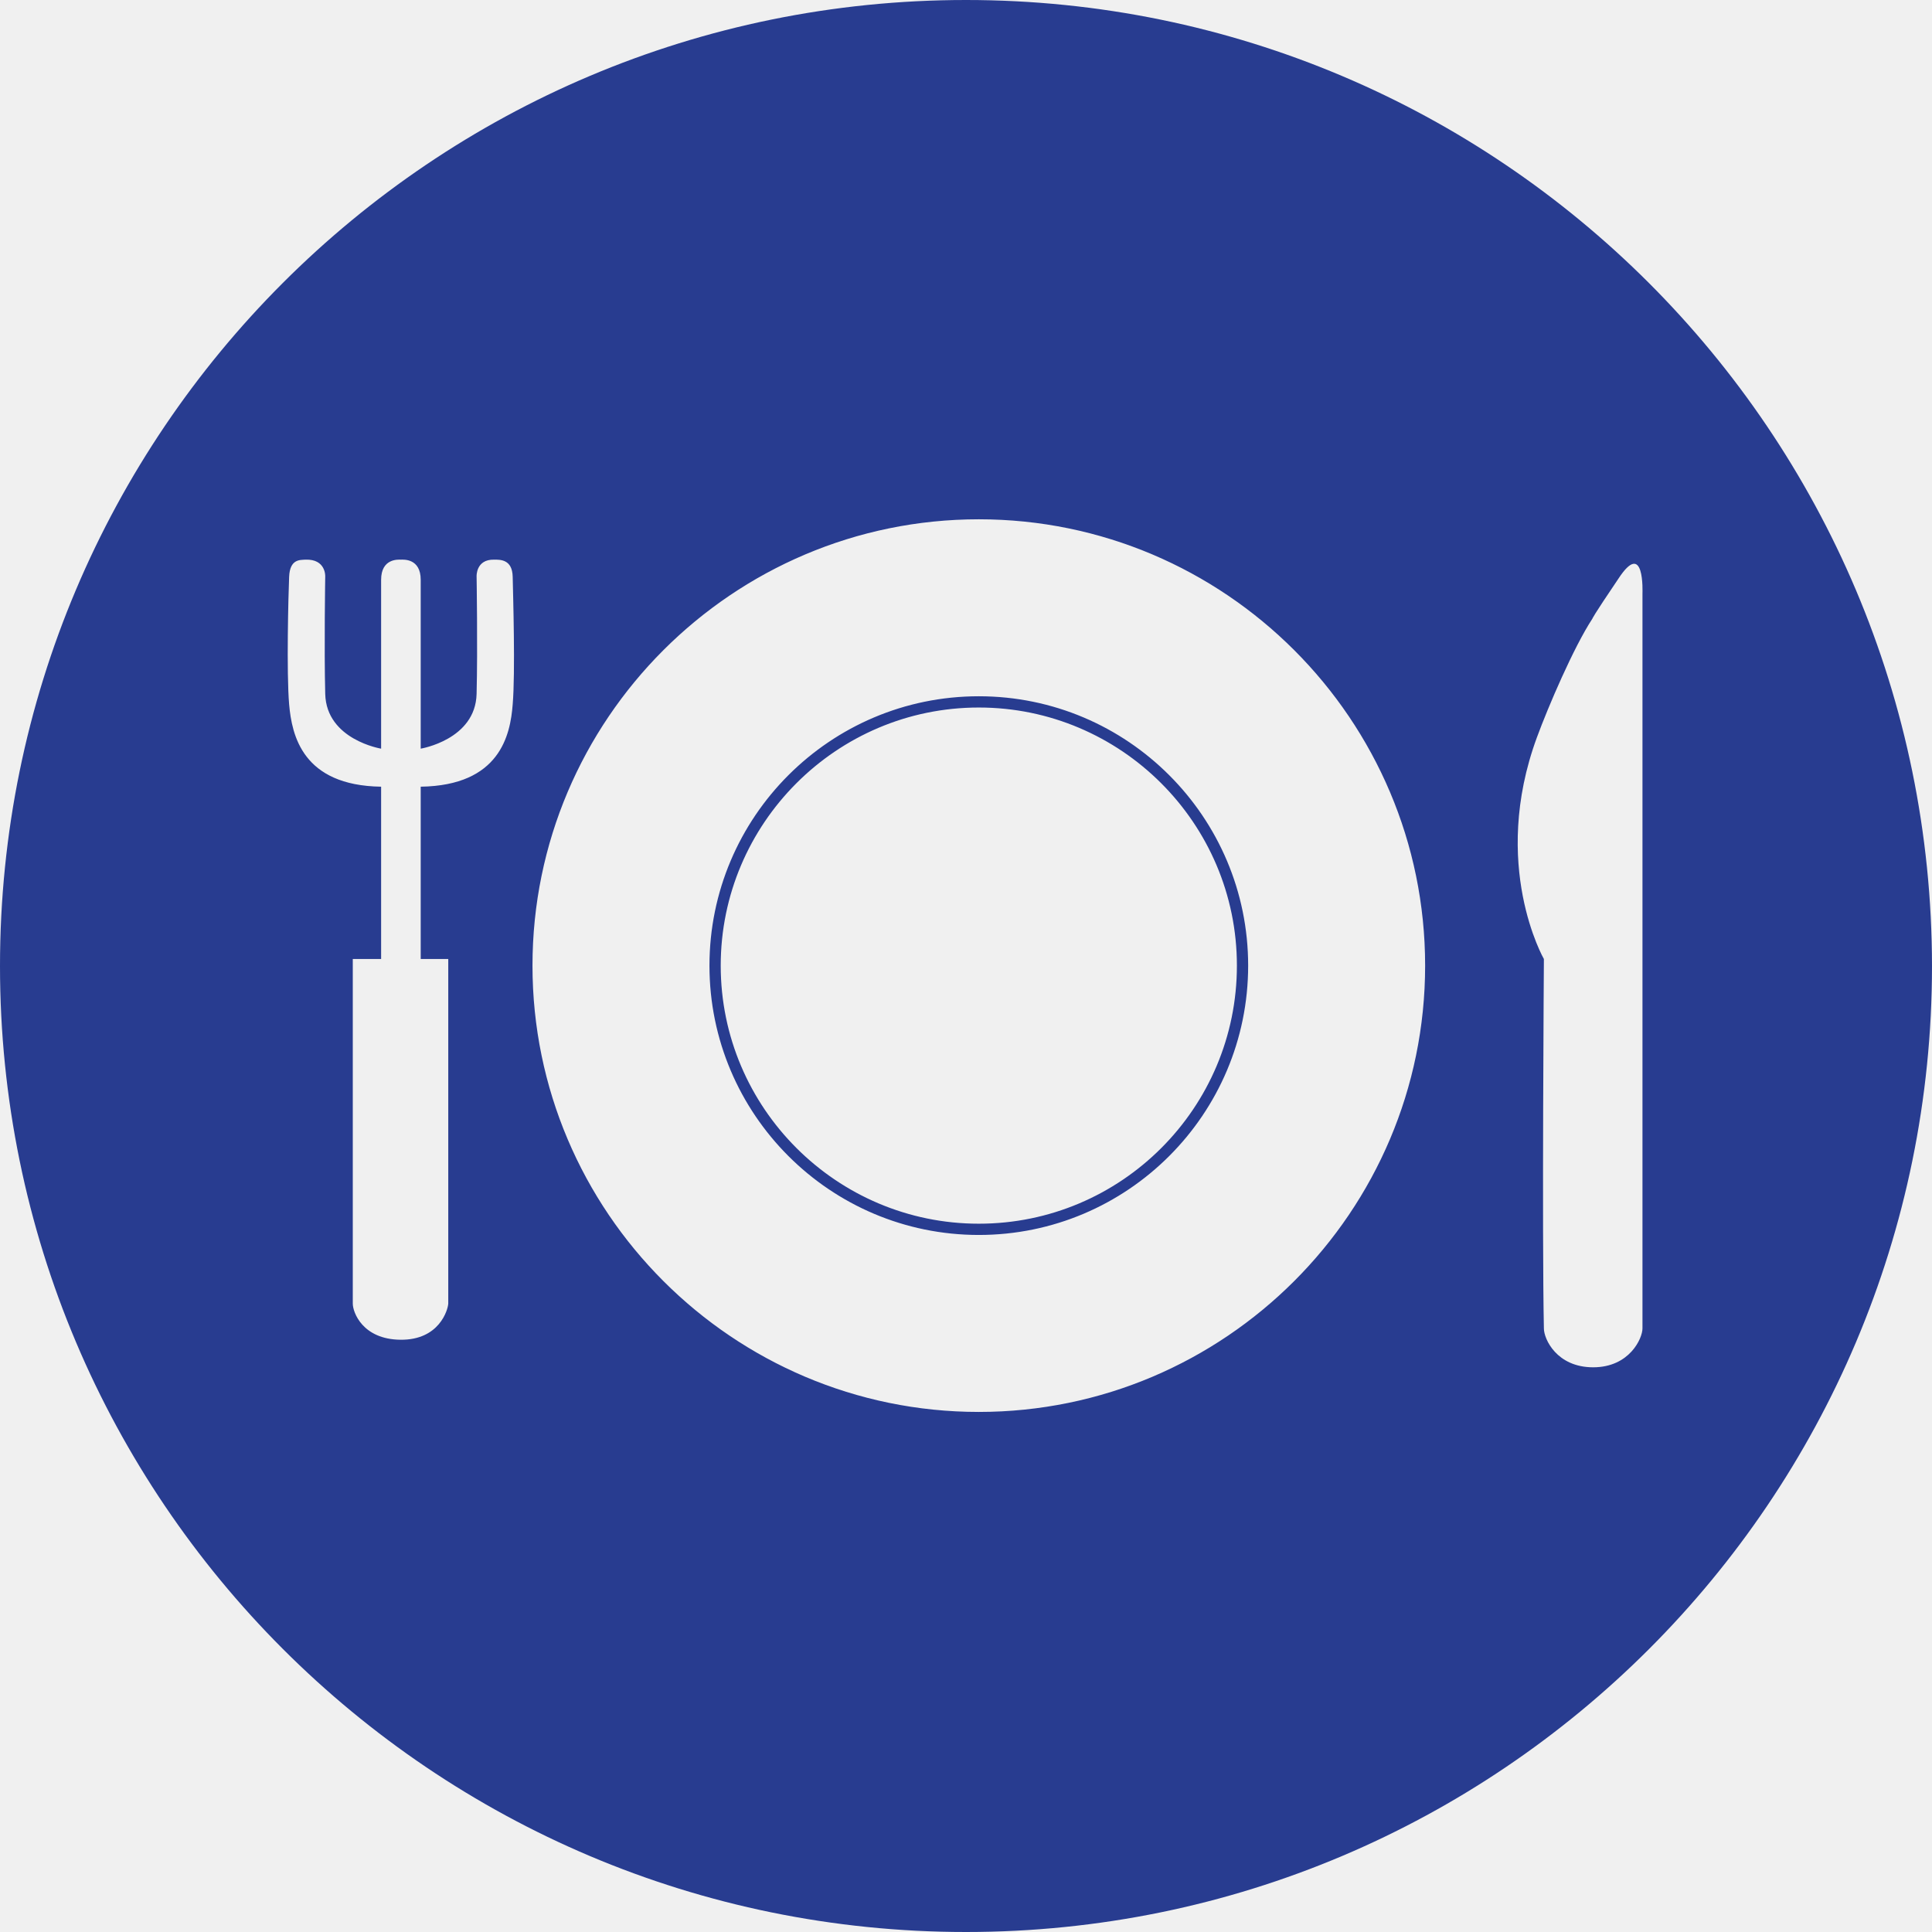
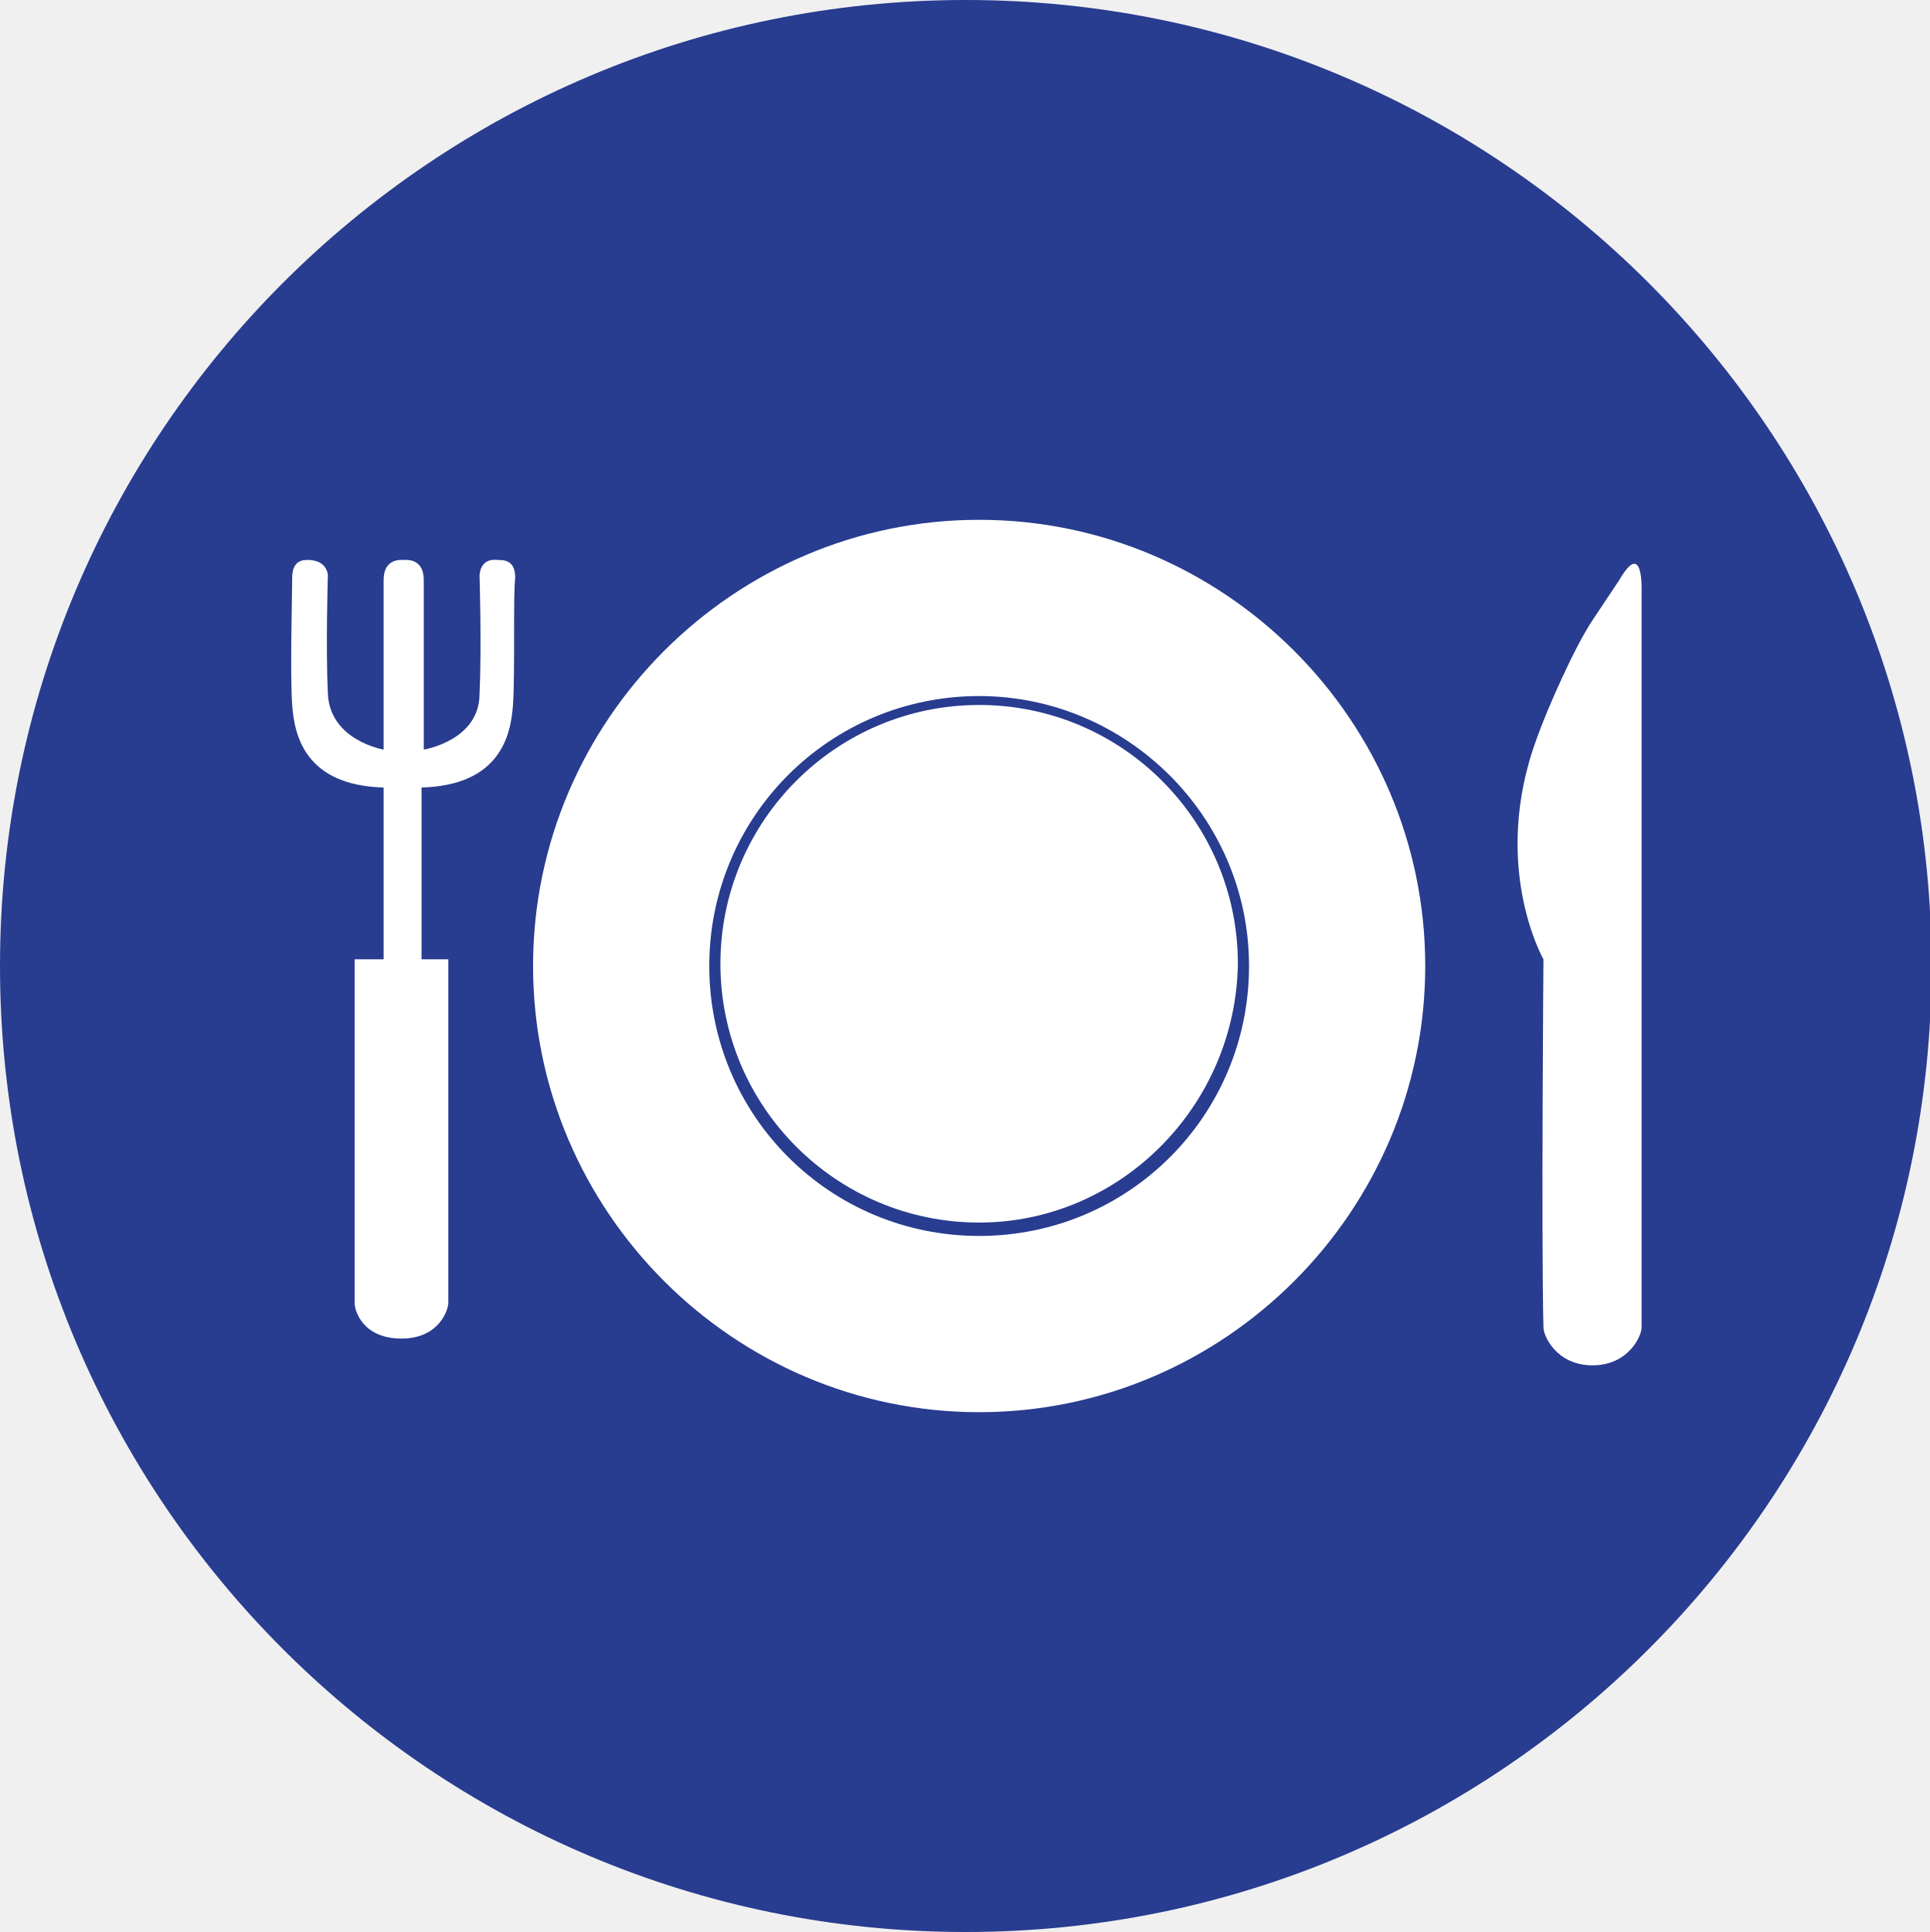
- <svg xmlns="http://www.w3.org/2000/svg" version="1.1" id="Capa_1" x="0px" y="0px" width="595.279px" height="595.4px" viewBox="0 123.305 595.279 595.4" enable-background="new 0 123.305 595.279 595.4" xml:space="preserve">
-   <path id="restauració_2_" fill="#283C90" d="M297.699,123.305C133.241,123.305,0,256.546,0,421.005  c0,164.338,133.241,297.7,297.699,297.7c164.339,0,297.7-133.24,297.7-297.7C595.28,256.546,462.038,123.305,297.699,123.305z   M158,340.39c-0.718,9.449-3.947,24.998-28.347,25.356v53.105h8.491v106.21c-0.119,1.914-2.751,11.244-14.711,11.123  c-11.722-0.119-14.712-8.492-14.712-11.123v-106.21h8.731v-53.105c-24.28-0.358-27.51-15.907-28.347-25.356  c-0.837-9.808-0.239-33.729,0-39.35c0.239-5.502,3.349-5.144,5.023-5.263c6.339-0.239,6.1,5.143,6.1,5.143s-0.358,22.127,0,36.241  c0.359,14.113,17.224,16.864,17.224,16.864s0-44.972,0-52.029c0-6.698,5.382-6.219,6.1-6.219s6.101-0.479,6.101,6.219  c0,7.057,0,52.029,0,52.029s16.864-2.751,17.223-16.864c0.359-14.114,0-36.241,0-36.241s-0.239-5.263,5.383-5.143  c1.913,0,5.621-0.12,5.741,5.263C158.119,306.661,158.837,330.583,158,340.39z M301.647,558.433  c-75.83,0-137.547-61.717-137.547-137.548c0-75.831,61.717-137.547,137.547-137.547s137.547,61.717,137.547,137.547  C439.194,496.716,377.477,558.433,301.647,558.433z M506.173,306.303v112.549c0,0,0,85.399,0,113.864  c0,2.99-3.946,11.961-15.189,11.961s-15.19-8.73-15.19-11.961c-0.598-28.465,0-113.864,0-113.864s-16.625-28.945-2.152-68.295  c3.468-9.449,11.362-27.868,17.104-36.6c0,0-0.239-0.119,8.014-12.319C506.891,289.199,506.173,305.944,506.173,306.303z   M301.647,337.878c-45.809,0-83.007,37.198-83.007,83.007c0,45.81,37.198,83.007,83.007,83.007c45.81,0,83.007-37.197,83.007-83.007  C384.654,375.076,347.456,337.878,301.647,337.878z M301.647,500.423c-43.775,0-79.538-35.643-79.538-79.538  c0-43.776,35.643-79.538,79.538-79.538c43.775,0,79.538,35.643,79.538,79.538S345.542,500.423,301.647,500.423z" />
+ <svg xmlns="http://www.w3.org/2000/svg" version="1.1" id="Capa_1" x="0px" y="0px" width="595.279px" height="595.968px" viewBox="0 123.305 595.279 595.968" enable-background="new 0 123.305 595.279 595.968" xml:space="preserve">
+   <g id="restauració">
+     <circle fill="#283C90" cx="297.985" cy="421.289" r="297.984" />
+     <path fill="#FFFFFF" d="M158.282,340.771c-0.688,9.635-4.129,24.775-28.216,25.463v52.99h8.259v105.98   c0,2.064-2.753,11.012-14.452,11.012s-14.452-8.258-14.452-11.012v-105.98h8.946v-52.99c-24.086-0.688-27.527-15.828-28.215-25.463   c-0.688-9.635,0-33.721,0-39.227s3.44-5.505,4.817-5.505c6.193,0,6.193,4.817,6.193,4.817s-0.688,22.022,0,36.474   s17.204,17.205,17.204,17.205s0-44.732,0-52.302c0-6.882,5.506-6.193,6.194-6.193c0.688,0,6.193-0.688,6.193,6.193   s0,52.302,0,52.302s17.205-2.753,17.205-17.205c0.688-14.452,0-36.474,0-36.474s0-5.506,5.505-4.817c2.064,0,5.506,0,5.506,5.505   C158.282,307.05,158.971,330.449,158.282,340.771z" />
+     <path fill="#FFFFFF" d="M302.114,558.925c-75.7,0-137.638-61.936-137.638-137.636c0-75.7,61.938-137.637,137.638-137.637   S439.75,345.589,439.75,421.289C439.75,496.99,377.814,558.925,302.114,558.925z" />
+     <path fill="#FFFFFF" d="M506.504,306.362v112.862c0,0,0,85.335,0,113.55c0,2.754-4.129,11.699-15.14,11.699   c-11.012,0-15.141-8.945-15.141-11.699c-0.688-28.215,0-113.55,0-113.55s-16.517-28.904-2.064-68.13   c3.441-9.635,11.699-28.215,17.205-36.474c0,0,0,0,8.258-12.388C507.193,289.158,506.504,305.674,506.504,306.362z" />
+     <path fill="#283C90" d="M302.114,338.019c-46.108,0-83.271,37.162-83.271,83.271c0,46.109,37.162,83.271,83.271,83.271   s83.27-37.162,83.27-83.271C385.383,375.181,347.533,338.019,302.114,338.019z" />
+     <path fill="#FFFFFF" d="M302.114,500.431c-44.044,0-79.83-35.787-79.83-79.83c0-44.044,35.786-79.83,79.83-79.83   c44.043,0,79.829,35.786,79.829,79.83C381.254,464.644,345.469,500.431,302.114,500.431z" />
+   </g>
</svg>
